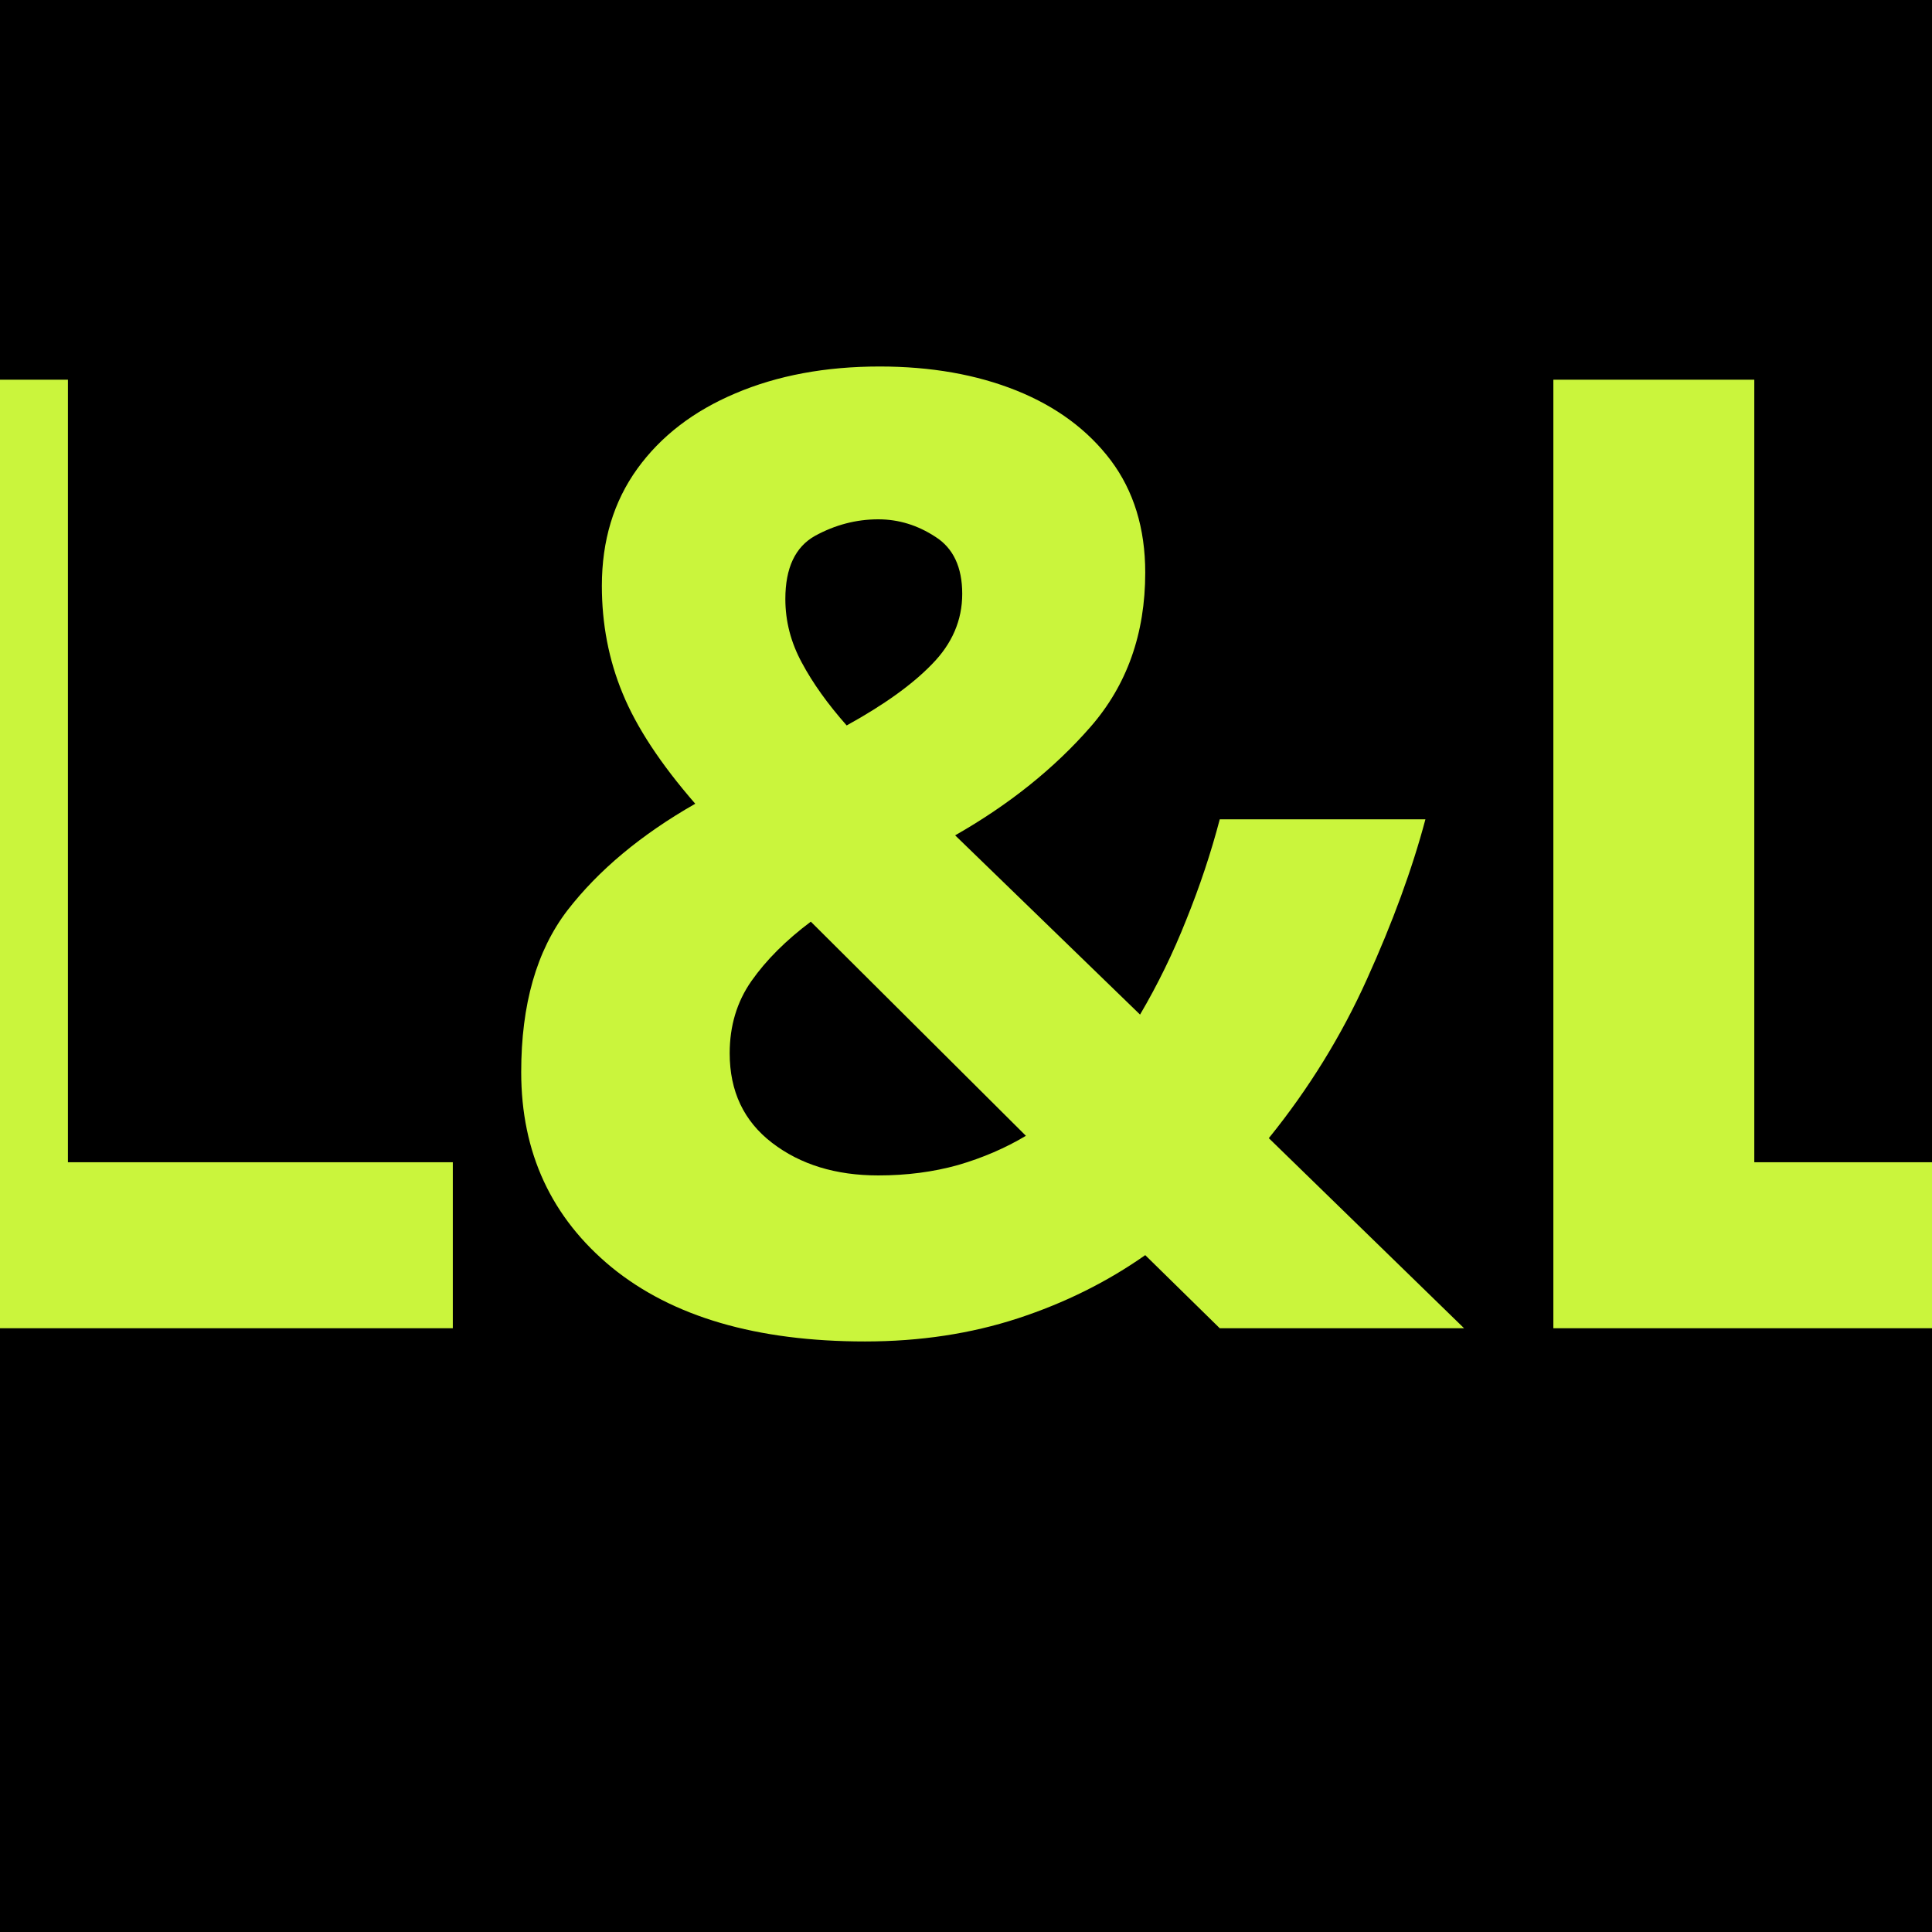
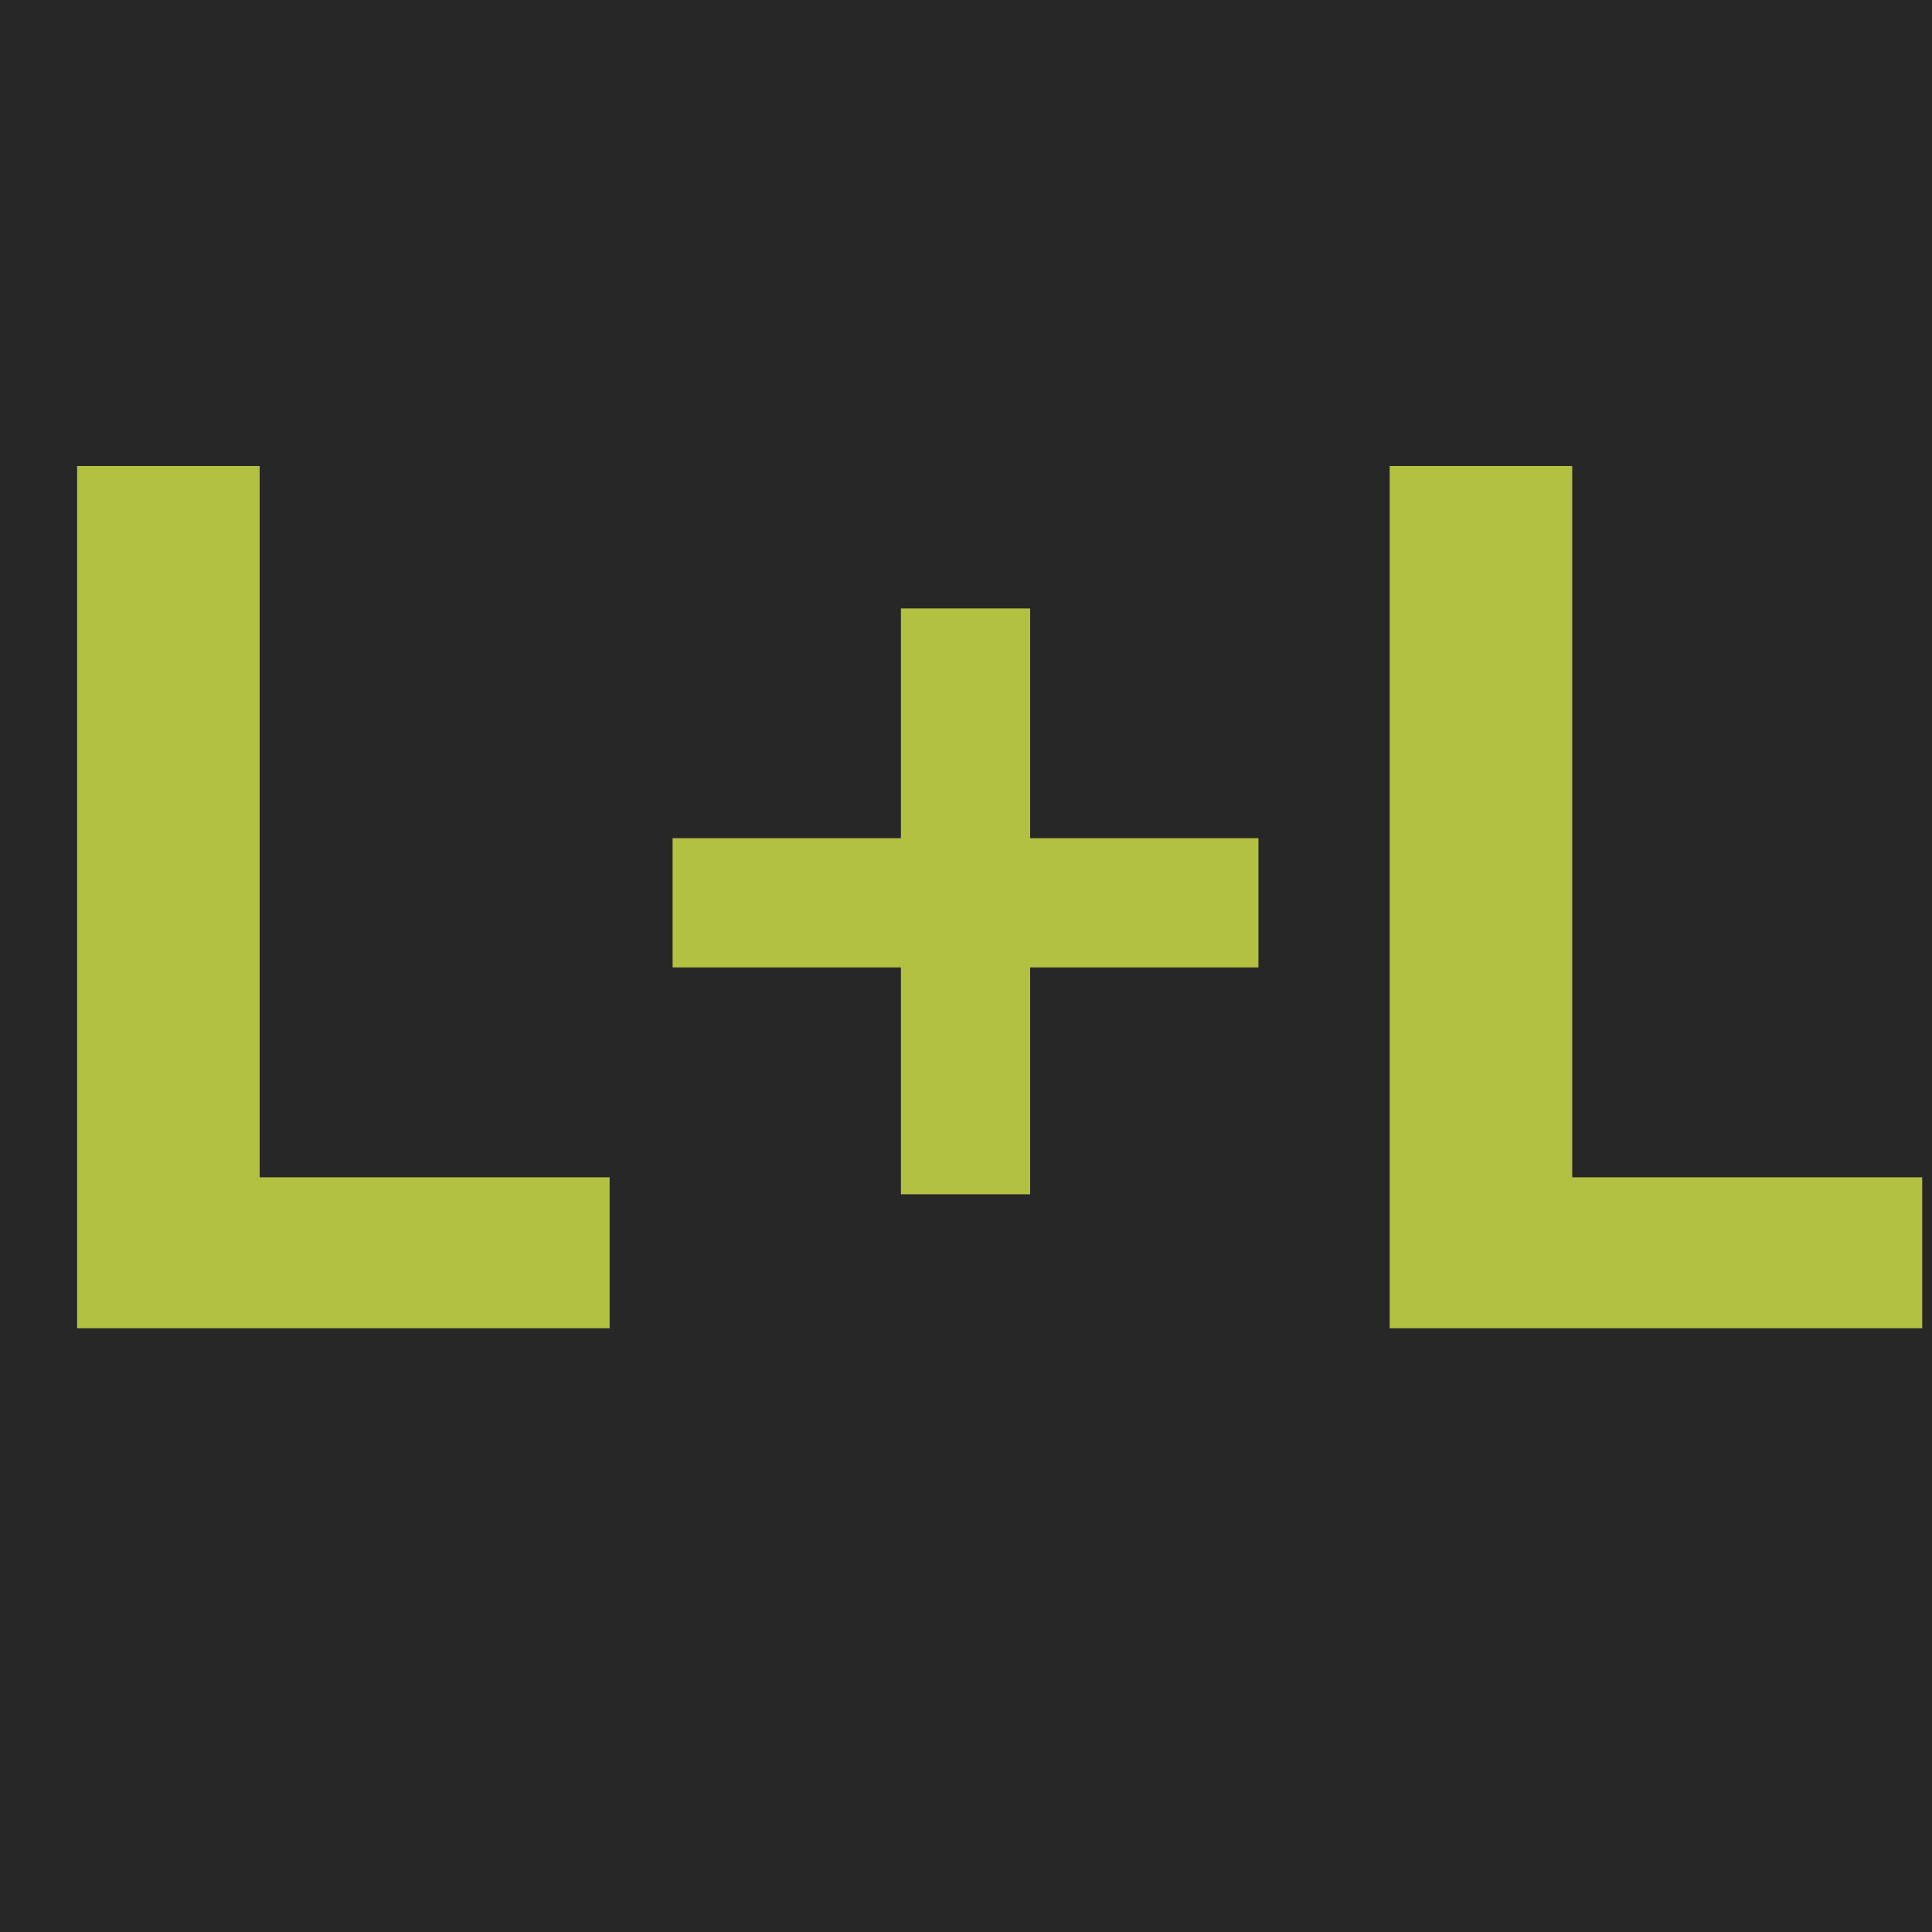
<svg xmlns="http://www.w3.org/2000/svg" viewBox="0 0 64 64">
-   <rect width="64" height="64" fill="#000000" />
-   <text x="32" y="44" font-family="'Barlow Condensed', system-ui, sans-serif" font-weight="700" font-size="44" text-anchor="middle" fill="#caf53c" letter-spacing="-1">L&amp;L</text>
+   <rect width="64" height="64" fill="#282727" />
+   <text x="32" y="44" font-family="'Chakra Petch', system-ui, sans-serif" font-weight="700" font-size="40" text-anchor="middle" fill="#b3c142" letter-spacing="-1">L+L</text>
</svg>
